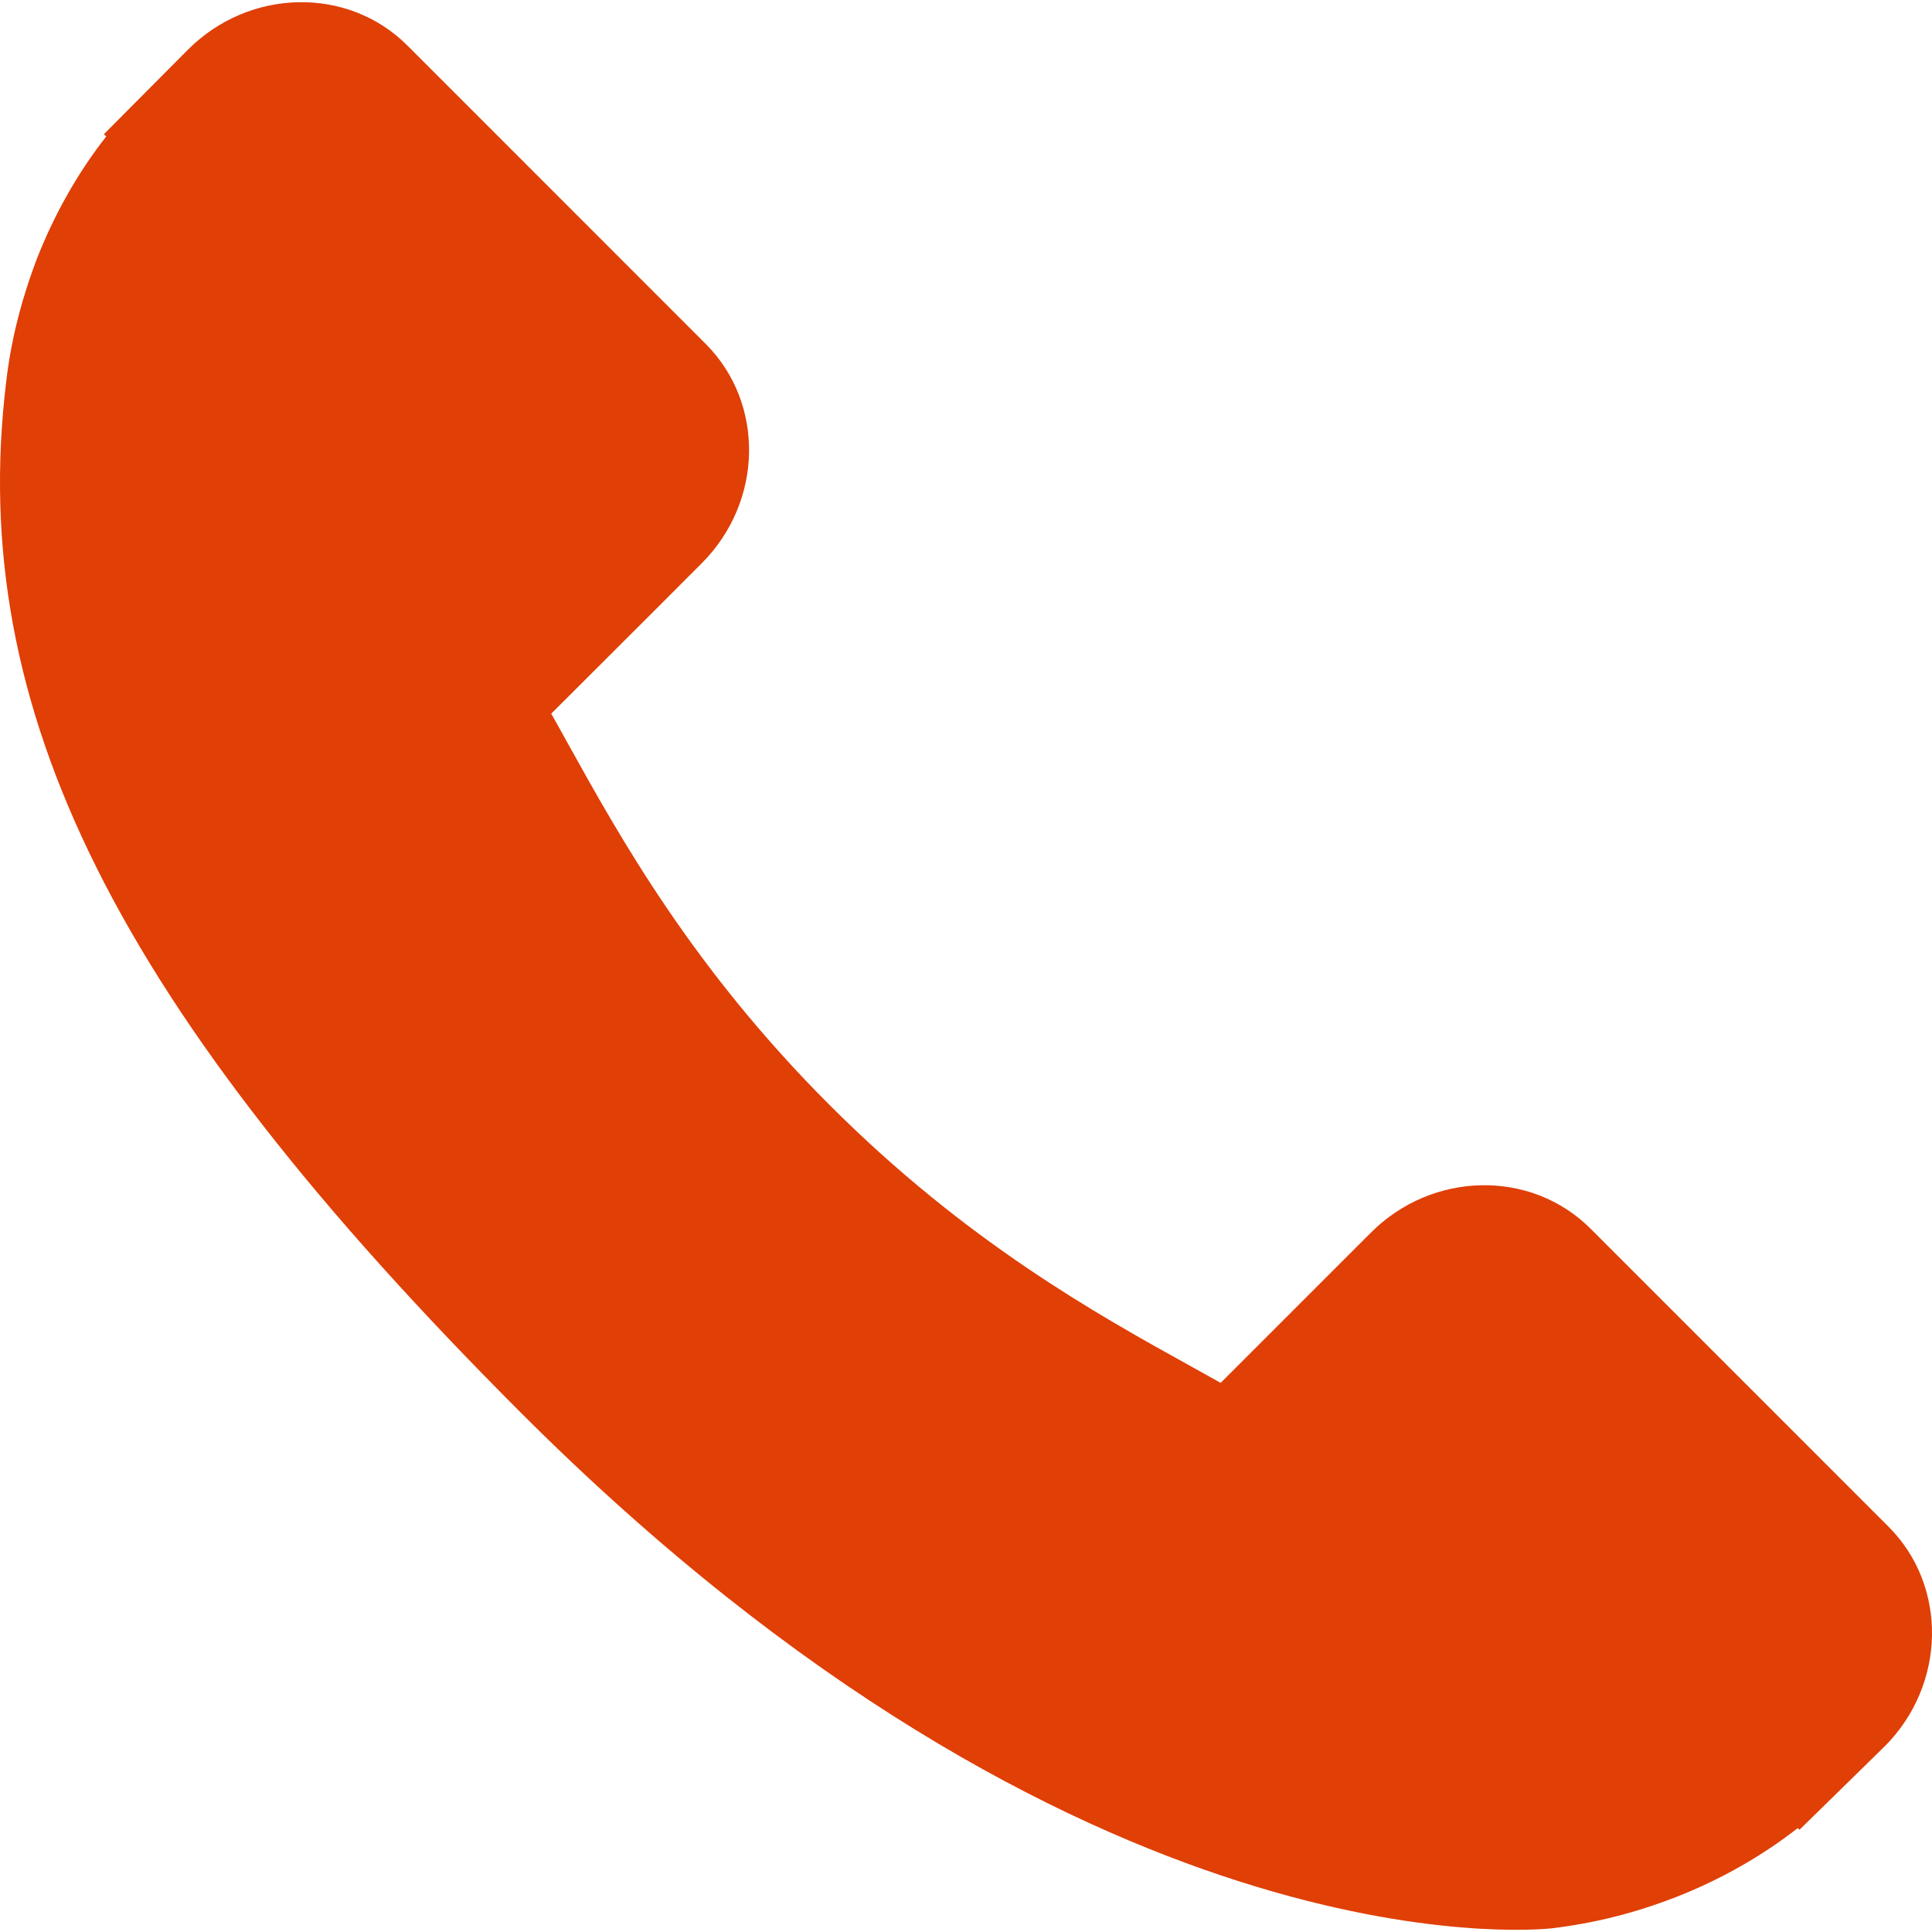
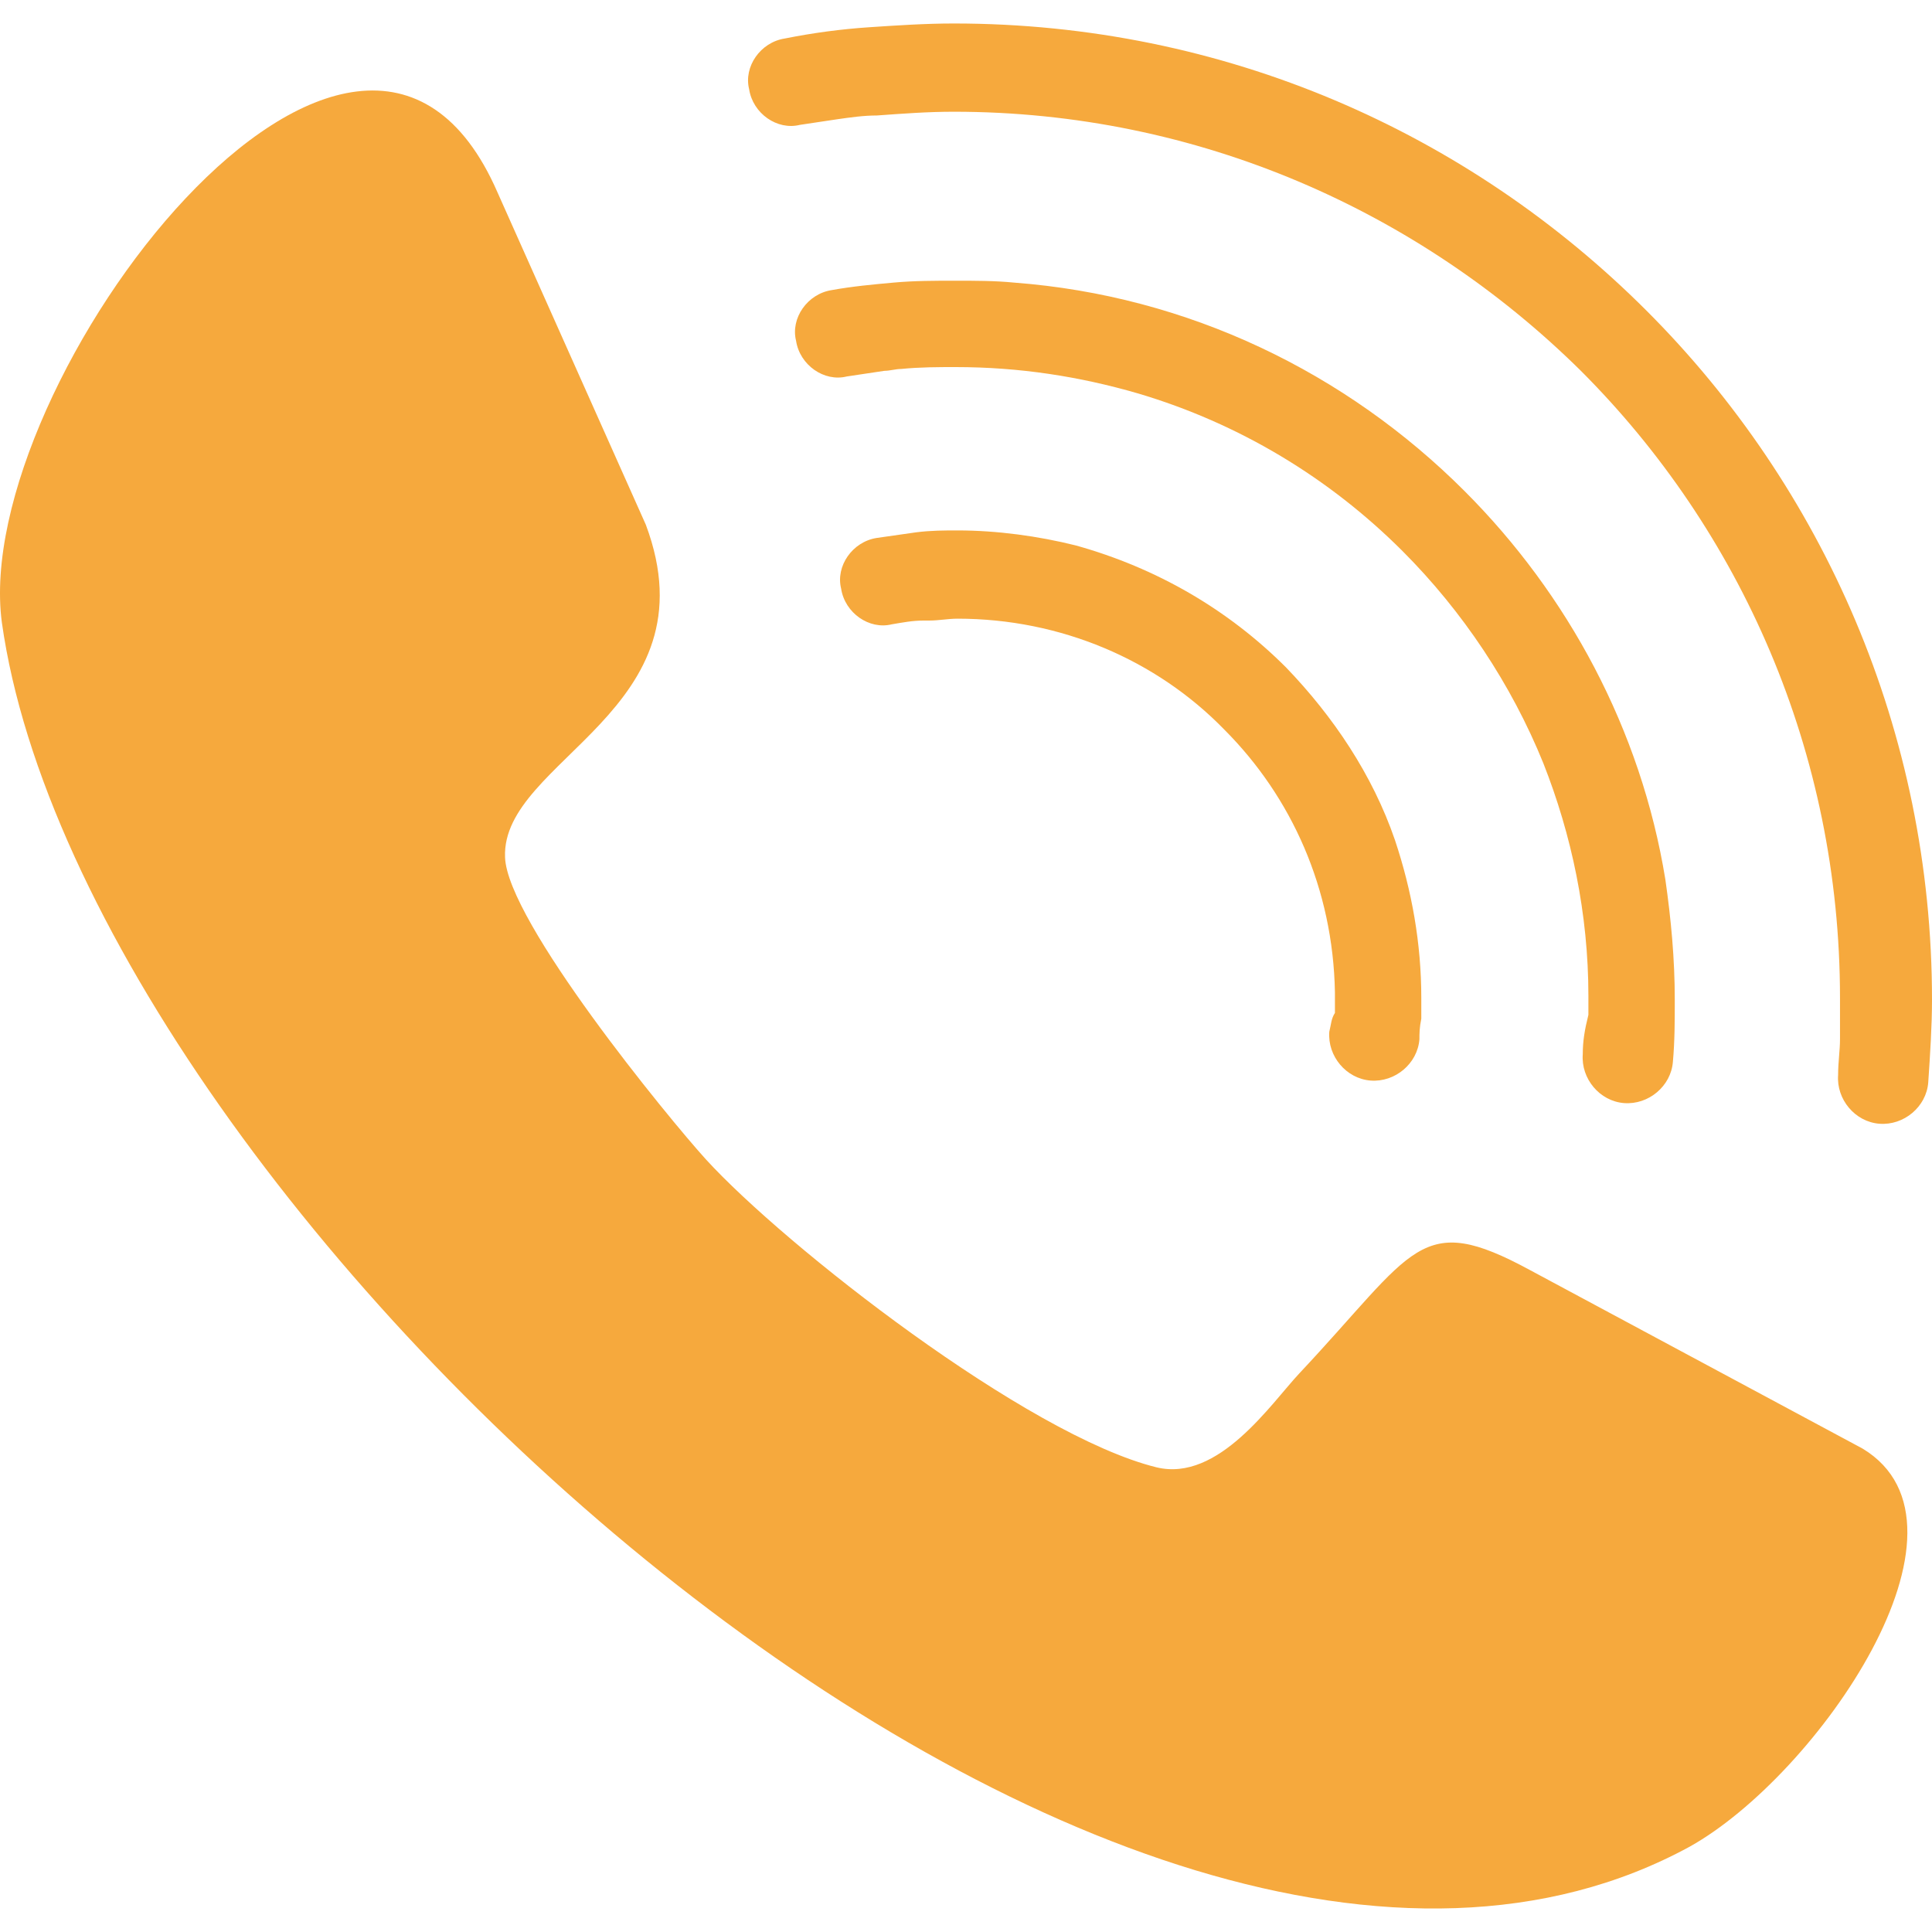
- <svg xmlns="http://www.w3.org/2000/svg" version="1.1" id="Capa_1" x="0px" y="0px" width="512px" height="512px" viewBox="0 0 348.077 348.077" style="enable-background:new 0 0 348.077 348.077;" xml:space="preserve">
+ <svg xmlns="http://www.w3.org/2000/svg" fill="#f6a93d" version="1.1" id="Capa_1" x="0px" y="0px" viewBox="0 0 411.595 411.595" xml:space="preserve">
  <g>
    <g>
      <g>
-         <path d="M340.273,275.083l-53.755-53.761c-10.707-10.664-28.438-10.34-39.518,0.744l-27.082,27.076     c-1.711-0.943-3.482-1.928-5.344-2.973c-17.102-9.476-40.509-22.464-65.14-47.113c-24.704-24.701-37.704-48.144-47.209-65.257     c-1.003-1.813-1.964-3.561-2.913-5.221l18.176-18.149l8.936-8.947c11.097-11.1,11.403-28.826,0.721-39.521L73.39,8.194     C62.708-2.486,44.969-2.162,33.872,8.938l-15.15,15.237l0.414,0.411c-5.08,6.482-9.325,13.958-12.484,22.02     C3.74,54.28,1.927,61.603,1.098,68.941C-6,127.785,20.89,181.564,93.866,254.541c100.875,100.868,182.167,93.248,185.674,92.876     c7.638-0.913,14.958-2.738,22.397-5.627c7.992-3.122,15.463-7.361,21.941-12.43l0.331,0.294l15.348-15.029     C350.631,303.527,350.95,285.795,340.273,275.083z" fill="#E03F06" />
+         <path d="M284.395,215.803c-0.8,1.2-0.8,2.4-1.2,4c-0.4,5.2,3.6,10,8.8,10.4c5.2,0.4,10-3.6,10.4-8.8c0-1.2,0-2.4,0.4-4.4     c0-2,0-3.2,0-4.4c0-11.6-2-22.8-5.6-33.6c-4.8-14-13.2-26.4-23.2-36.8c-12.4-12.4-27.6-21.2-44.8-26c-8-2-16.8-3.2-25.2-3.2     c-2.8,0-5.6,0-8.8,0.4c-2.8,0.4-5.6,0.8-8.4,1.2c-5.2,0.8-8.8,6-7.6,10.8c0.8,5.2,6,8.8,10.8,7.6c2.4-0.4,4.4-0.8,6.8-0.8     c0.4,0,0.8,0,1.2,0c2,0,4-0.4,6-0.4c22,0,42.4,8.8,56.8,23.6c14.4,14.4,23.2,34,23.6,56v0.8     C284.395,213.803,284.395,215.003,284.395,215.803z" />
+         <path d="M337.195,224.603c-0.4,5.2,3.6,10,8.8,10.4c5.2,0.4,10-3.6,10.4-8.8c0.4-4.4,0.4-8.8,0.4-13.2c0-8.8-0.8-17.2-2-25.6     c-5.2-32-20.8-60.8-42.8-82.8c-25.2-25.2-58.8-41.6-96-44.4c-4-0.4-8.4-0.4-12.4-0.4c-4.4,0-8.8,0-13.2,0.4     c-4.4,0.4-8.8,0.8-13.2,1.6c-5.2,0.8-8.8,6-7.6,10.8c0.8,5.2,6,8.8,10.8,7.6c2.8-0.4,5.2-0.8,8-1.2c1.2,0,2.4-0.4,3.6-0.4     c4-0.4,8-0.4,11.6-0.4c13.6,0,26.4,2,38.8,5.6c21.6,6.4,40.8,18,56.4,33.6c12.8,12.8,23.2,28.4,30,45.2c6,15.2,9.6,32,9.6,49.6     c0,1.2,0,2.8,0,4C337.595,219.403,337.195,221.803,337.195,224.603z" />
+         <path d="M350.795,66.203c-38-38-90-61.2-147.6-61.2c-6,0-12,0.4-18,0.8s-12,1.2-18,2.4c-5.2,0.8-8.8,6-7.6,10.8     c0.8,5.2,6,8.8,10.8,7.6c2.8-0.4,5.2-0.8,8-1.2c2.8-0.4,5.6-0.8,8.4-0.8c5.6-0.4,10.8-0.8,16.4-0.8c52,0,99.2,21.2,133.6,55.2     c34,34,55.2,81.2,55.2,133.6c0,2.8,0,6,0,8.8c0,2.4-0.4,4.8-0.4,7.6c-0.4,5.2,3.6,10,8.8,10.4c5.2,0.4,10-3.6,10.4-8.8     c0.4-6,0.8-12,0.8-17.6C411.595,155.803,388.395,103.803,350.795,66.203z" />
+         <path d="M396.795,308.603l-70.8-38c-23.6-12.8-24.4-4.4-49.2,22c-6,6.4-17.2,23.2-30.4,20c-27.6-6.8-79.2-47.2-96-65.6     c-8-8.8-42.4-50.8-42.8-64.4c-0.8-20.8,44.8-31.2,30-70.8l-31.6-70.8c-29.6-68-112.4,40.8-105.6,91.6     c17.6,125.2,237.2,327.6,359.6,260.8C387.195,378.203,423.995,325.003,396.795,308.603z" />
      </g>
    </g>
  </g>
  <g>
</g>
  <g>
</g>
  <g>
</g>
  <g>
</g>
  <g>
</g>
  <g>
</g>
  <g>
</g>
  <g>
</g>
  <g>
</g>
  <g>
</g>
  <g>
</g>
  <g>
</g>
  <g>
</g>
  <g>
</g>
  <g>
</g>
</svg>
